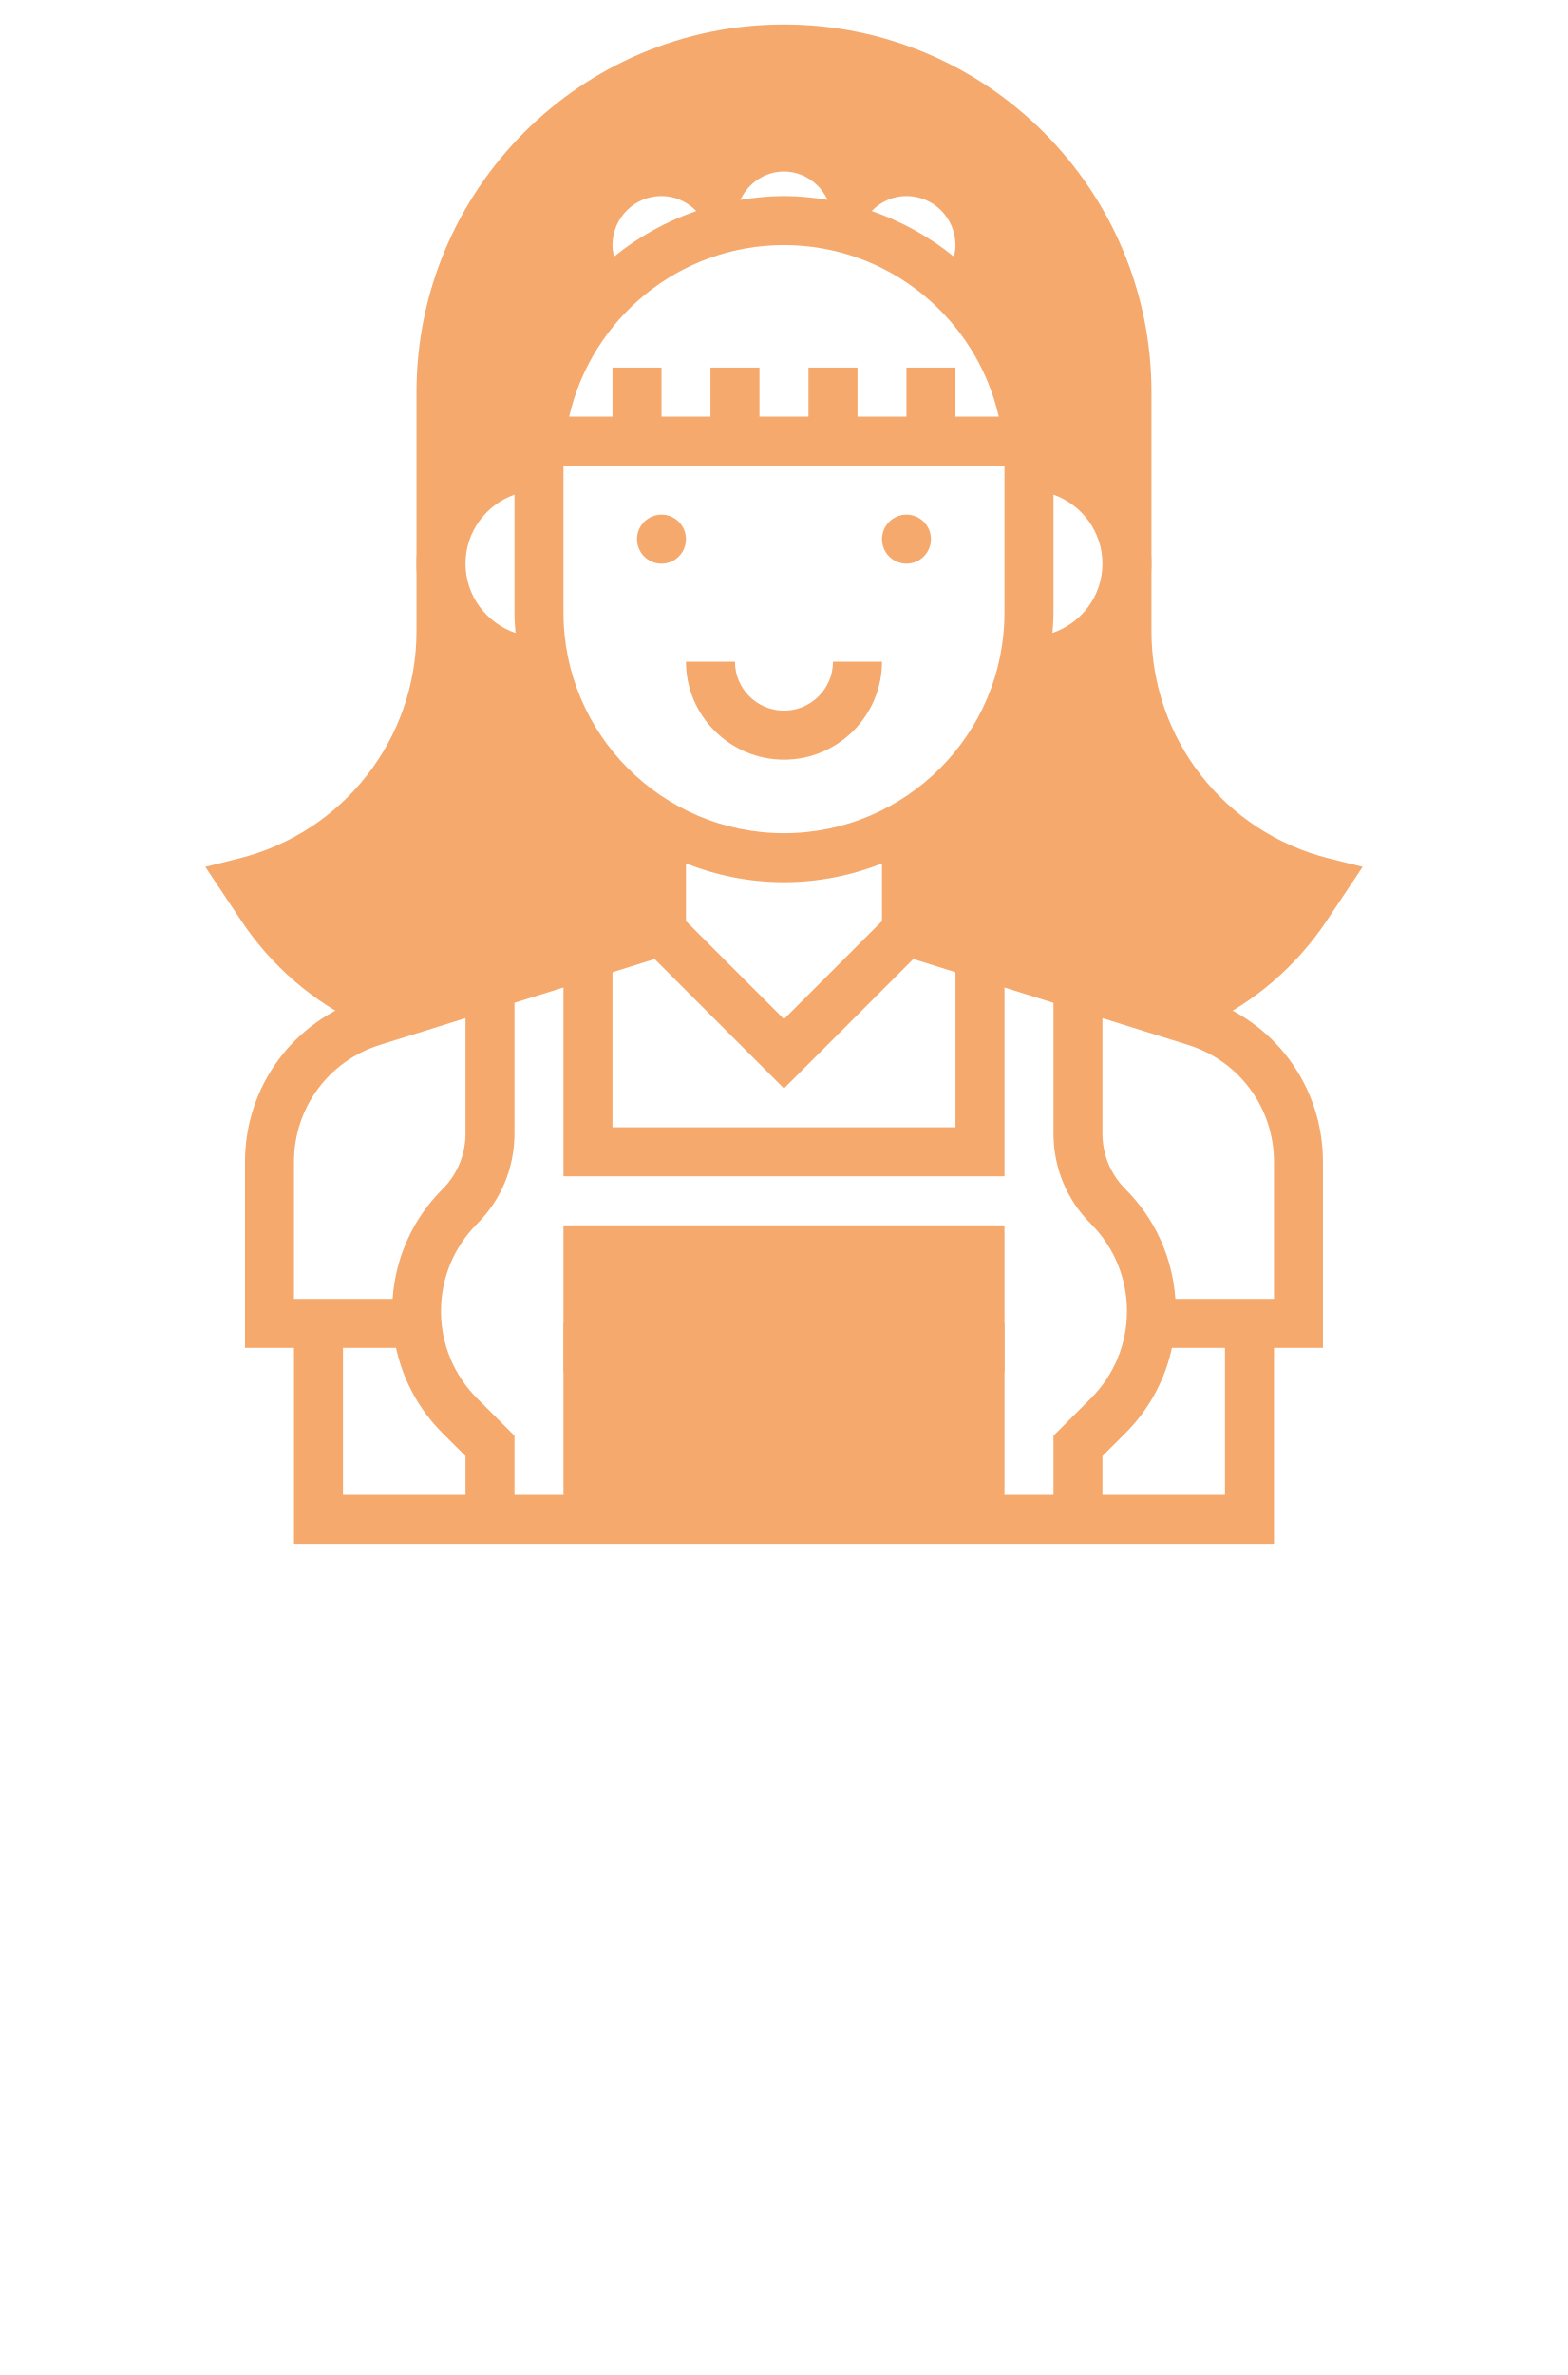
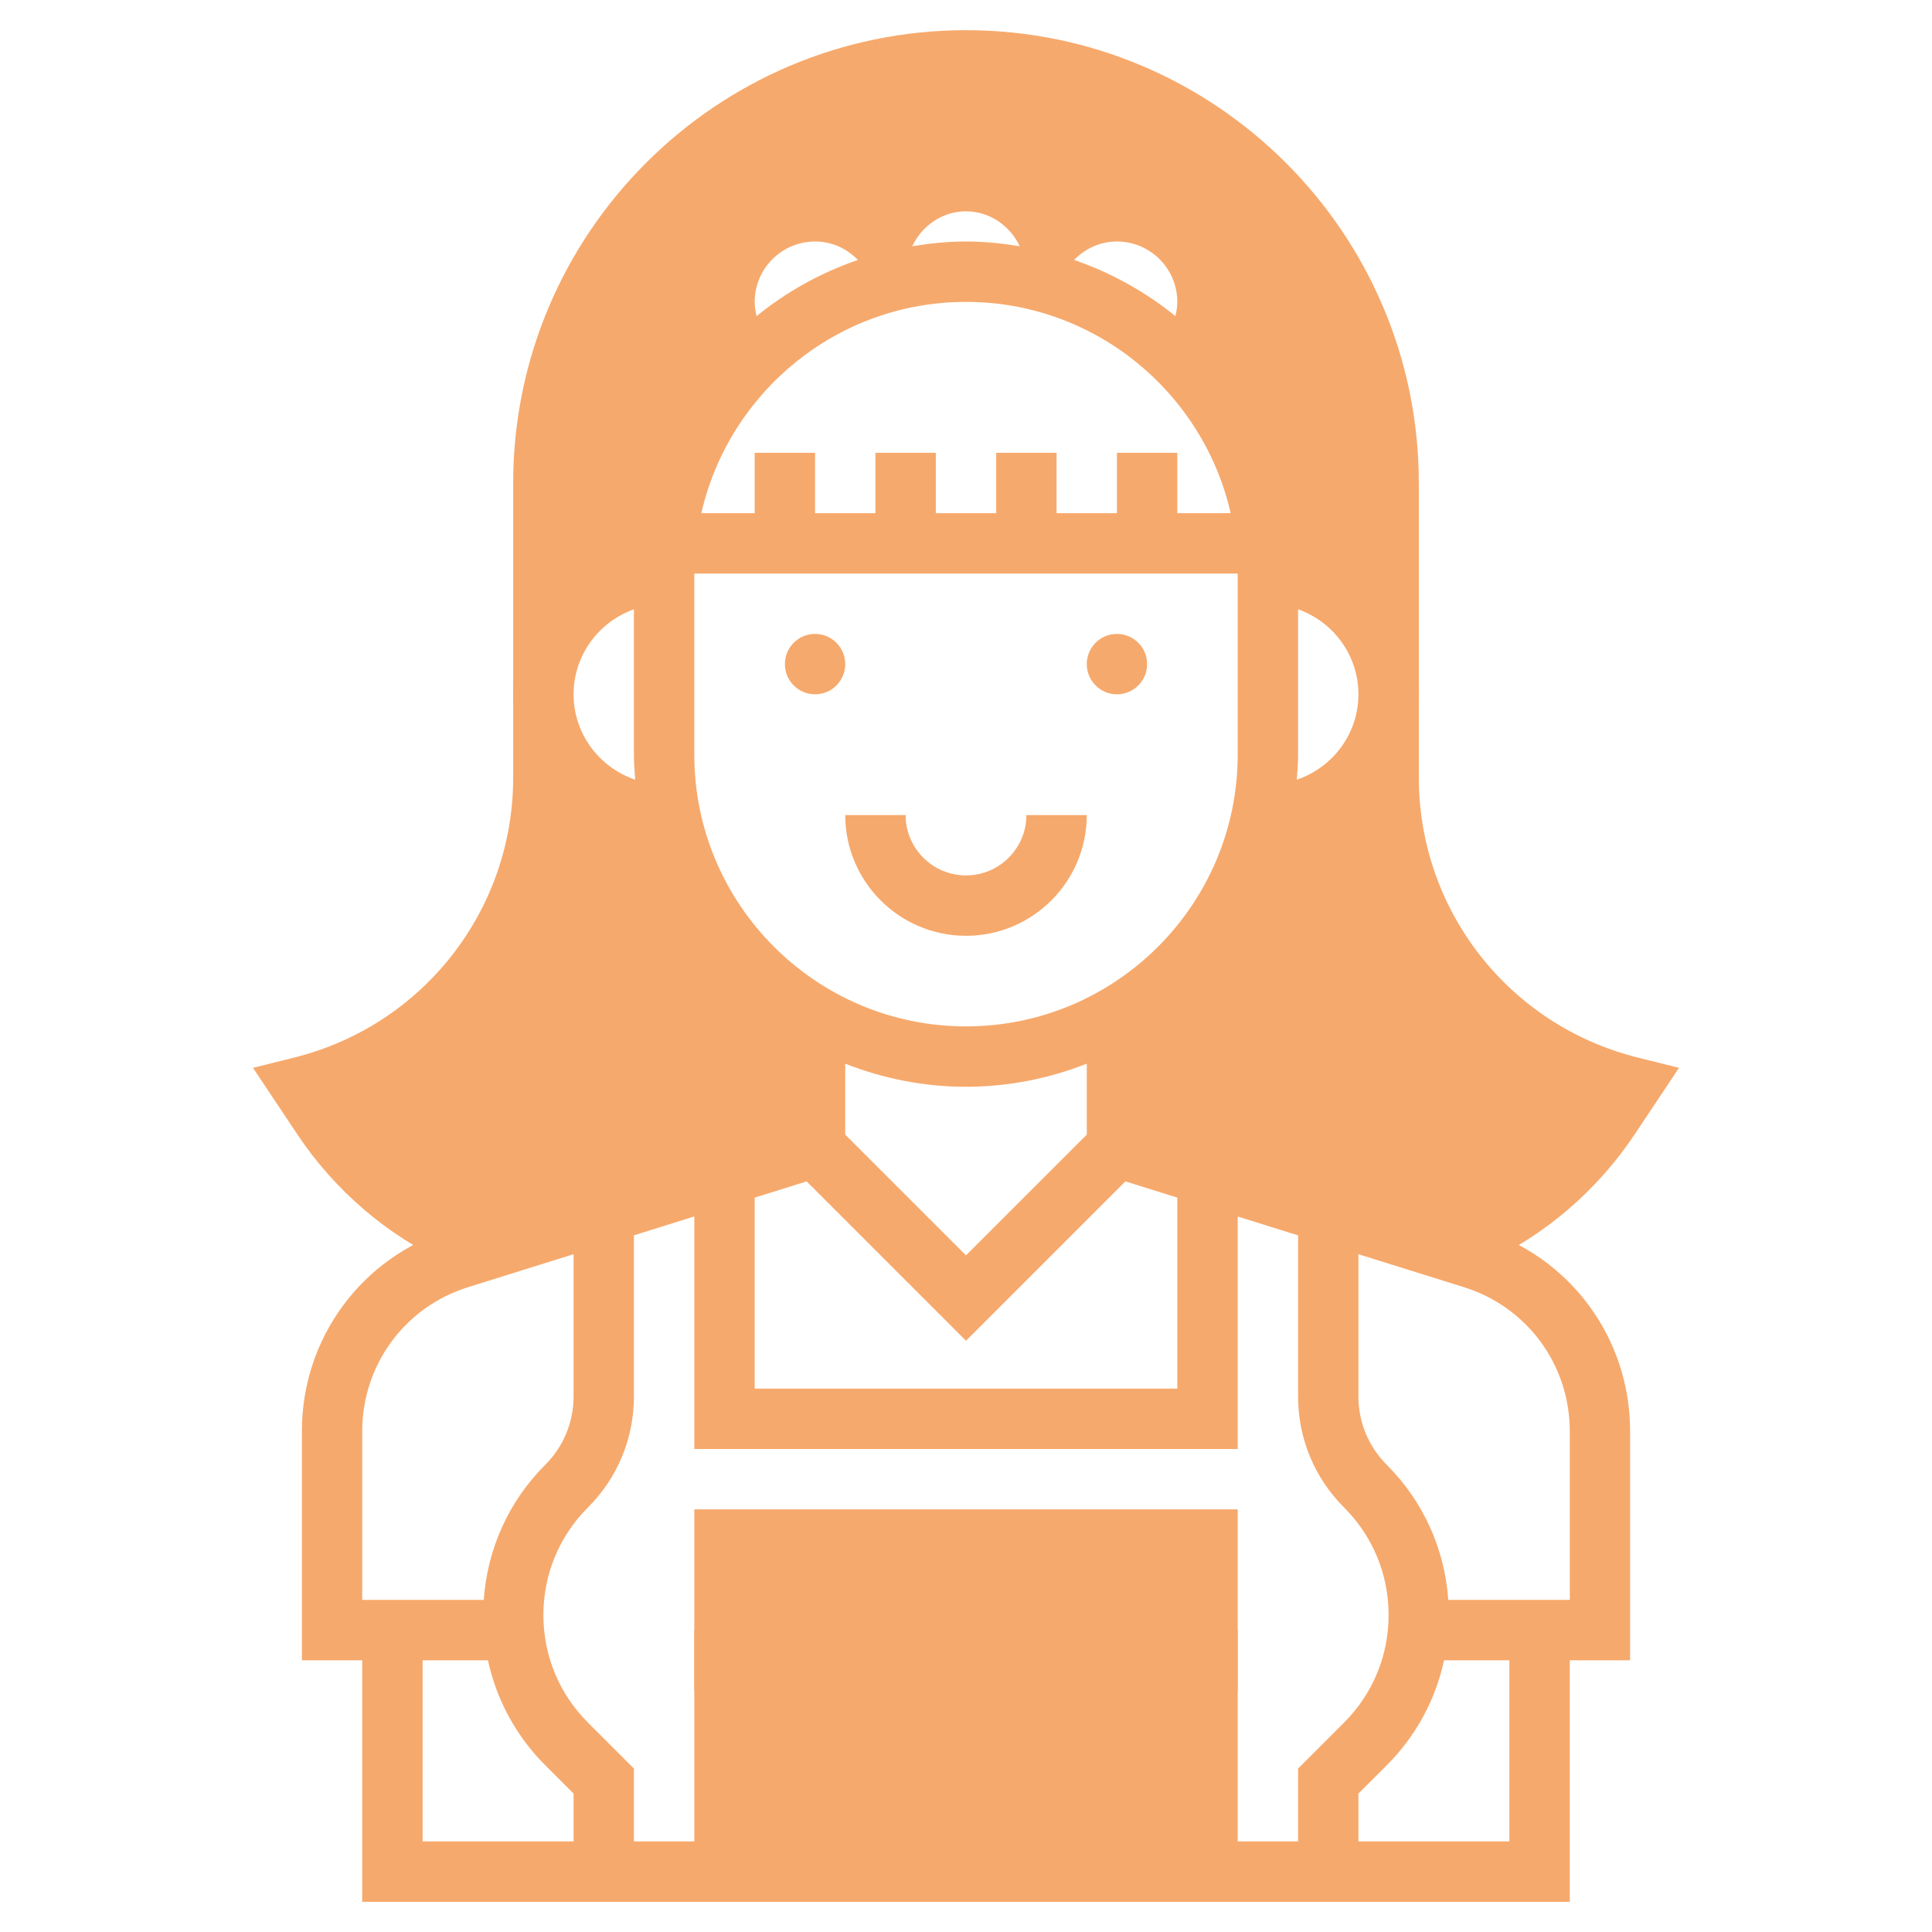
- <svg xmlns="http://www.w3.org/2000/svg" width="35" height="53" viewBox="0 0 35 53" fill="none">
+ <svg xmlns="http://www.w3.org/2000/svg" width="35" height="35" viewBox="0 0 35 35" fill="none">
  <path d="M22.422 27.344H12.578V33.906H22.422V27.344Z" fill="#F6A96C" />
  <path d="M29.664 19.157C27.332 18.573 25.703 16.488 25.703 14.084V8.75C25.703 4.227 22.023 0.547 17.5 0.547C12.977 0.547 9.297 4.227 9.297 8.75V14.084C9.297 16.488 7.668 18.573 5.336 19.157L4.583 19.345L5.381 20.542C6.063 21.565 6.998 22.367 8.103 22.883C8.175 22.854 8.243 22.819 8.319 22.796L14.766 20.781V18.408C13.434 17.638 12.457 16.322 12.141 14.766H12.031C10.823 14.766 9.844 13.786 9.844 12.578C9.844 11.37 10.823 10.391 12.031 10.391C12.031 8.899 12.63 7.549 13.598 6.562H13.543C13.283 6.272 13.125 5.889 13.125 5.469C13.125 4.563 13.86 3.828 14.766 3.828C15.241 3.828 15.666 4.034 15.966 4.357C16.196 3.73 16.794 3.281 17.5 3.281C18.207 3.281 18.804 3.73 19.035 4.357C19.334 4.034 19.759 3.828 20.234 3.828C21.141 3.828 21.875 4.563 21.875 5.469C21.875 5.889 21.717 6.272 21.457 6.562H21.402C22.37 7.549 22.969 8.899 22.969 10.391C24.177 10.391 25.156 11.37 25.156 12.578C25.156 13.786 24.177 14.766 22.969 14.766H22.859C22.543 16.322 21.566 17.638 20.234 18.408V20.781L26.682 22.796C26.757 22.819 26.825 22.854 26.898 22.883C28.003 22.367 28.937 21.565 29.619 20.542L30.417 19.345L29.664 19.157Z" fill="#F6A96C" />
  <path d="M29.531 25.928C29.531 24.244 28.452 22.776 26.845 22.274L20.781 20.379V18.707C21.99 17.917 22.894 16.704 23.291 15.28C24.645 15.118 25.703 13.975 25.703 12.578C25.703 11.249 24.749 10.141 23.491 9.896C23.387 8.632 22.895 7.476 22.129 6.554C22.317 6.225 22.422 5.853 22.422 5.469C22.422 4.262 21.441 3.281 20.234 3.281C19.87 3.281 19.512 3.375 19.195 3.548C18.787 3.044 18.167 2.734 17.5 2.734C16.833 2.734 16.213 3.044 15.805 3.548C15.488 3.375 15.13 3.281 14.766 3.281C13.559 3.281 12.578 4.262 12.578 5.469C12.578 5.853 12.683 6.225 12.871 6.554C12.105 7.477 11.613 8.632 11.509 9.896C10.251 10.141 9.297 11.249 9.297 12.578C9.297 13.975 10.354 15.118 11.709 15.28C12.105 16.704 13.01 17.917 14.219 18.707V20.379L8.155 22.274C6.548 22.776 5.469 24.245 5.469 25.928V30.078H6.562V34.453H28.438V30.078H29.531V25.928ZM24.35 27.31C24.87 27.831 25.156 28.522 25.156 29.258C25.156 29.993 24.87 30.685 24.35 31.205L23.516 32.039V33.359H11.484V32.039L10.65 31.205C10.13 30.685 9.844 29.993 9.844 29.258C9.844 28.522 10.13 27.831 10.65 27.31C11.188 26.773 11.484 26.058 11.484 25.297V22.379L12.578 22.037V26.25H22.422V22.038L23.516 22.38V25.297C23.516 26.058 23.812 26.773 24.35 27.31ZM20.234 8.203V9.297H19.141V8.203H18.047V9.297H16.953V8.203H15.859V9.297H14.766V8.203H13.672V9.297H12.705C13.204 7.108 15.163 5.469 17.5 5.469C19.837 5.469 21.796 7.108 22.295 9.297H21.328V8.203H20.234ZM24.609 12.578C24.609 13.298 24.14 13.905 23.493 14.125C23.504 13.975 23.516 13.825 23.516 13.672V11.038C24.151 11.264 24.609 11.866 24.609 12.578ZM21.328 5.469C21.328 5.557 21.314 5.643 21.293 5.727C20.752 5.286 20.131 4.942 19.458 4.709C19.667 4.495 19.941 4.375 20.234 4.375C20.838 4.375 21.328 4.866 21.328 5.469ZM17.5 3.828C17.92 3.828 18.295 4.082 18.474 4.461C18.156 4.409 17.832 4.375 17.5 4.375C17.168 4.375 16.844 4.409 16.526 4.461C16.705 4.082 17.08 3.828 17.5 3.828ZM14.766 4.375C15.059 4.375 15.333 4.495 15.542 4.709C14.868 4.941 14.248 5.286 13.706 5.727C13.686 5.643 13.672 5.557 13.672 5.469C13.672 4.866 14.162 4.375 14.766 4.375ZM10.391 12.578C10.391 11.866 10.85 11.264 11.484 11.038V13.672C11.484 13.825 11.496 13.975 11.507 14.125C10.86 13.905 10.391 13.298 10.391 12.578ZM12.578 13.672V10.391H22.422V13.672C22.422 16.386 20.214 18.594 17.5 18.594C14.786 18.594 12.578 16.386 12.578 13.672ZM17.5 19.688C18.272 19.688 19.008 19.536 19.688 19.27V20.555L17.5 22.742L15.312 20.555V19.27C15.992 19.536 16.728 19.688 17.5 19.688ZM14.613 21.402L17.5 24.289L20.387 21.402L21.328 21.696V25.156H13.672V21.696L14.613 21.402ZM6.562 25.928C6.562 24.725 7.334 23.676 8.481 23.318L10.391 22.721V25.297C10.391 25.765 10.208 26.206 9.877 26.537C9.215 27.199 8.828 28.06 8.764 28.984H6.562V25.928ZM7.656 30.078H8.84C8.994 30.792 9.348 31.449 9.877 31.979L10.391 32.492V33.359H7.656V30.078ZM27.344 33.359H24.609V32.492L25.123 31.979C25.652 31.45 26.006 30.793 26.16 30.078H27.344V33.359ZM28.438 28.984H26.237C26.172 28.06 25.785 27.199 25.123 26.537C24.792 26.206 24.609 25.765 24.609 25.297V22.721L26.519 23.318C27.666 23.676 28.438 24.725 28.438 25.928V28.984Z" fill="#F6A96C" />
  <path d="M20.234 12.578C20.536 12.578 20.781 12.333 20.781 12.031C20.781 11.729 20.536 11.484 20.234 11.484C19.932 11.484 19.688 11.729 19.688 12.031C19.688 12.333 19.932 12.578 20.234 12.578Z" fill="#F6A96C" />
  <path d="M14.766 12.578C15.068 12.578 15.312 12.333 15.312 12.031C15.312 11.729 15.068 11.484 14.766 11.484C14.464 11.484 14.219 11.729 14.219 12.031C14.219 12.333 14.464 12.578 14.766 12.578Z" fill="#F6A96C" />
  <path d="M19.688 14.766H18.594C18.594 15.369 18.103 15.859 17.5 15.859C16.897 15.859 16.406 15.369 16.406 14.766H15.312C15.312 15.972 16.294 16.953 17.5 16.953C18.706 16.953 19.688 15.972 19.688 14.766Z" fill="#F6A96C" />
  <path d="M19.141 29.531H12.578V30.625H19.141V29.531Z" fill="#F6A96C" />
  <path d="M22.422 29.531H20.234V30.625H22.422V29.531Z" fill="#F6A96C" />
</svg>
